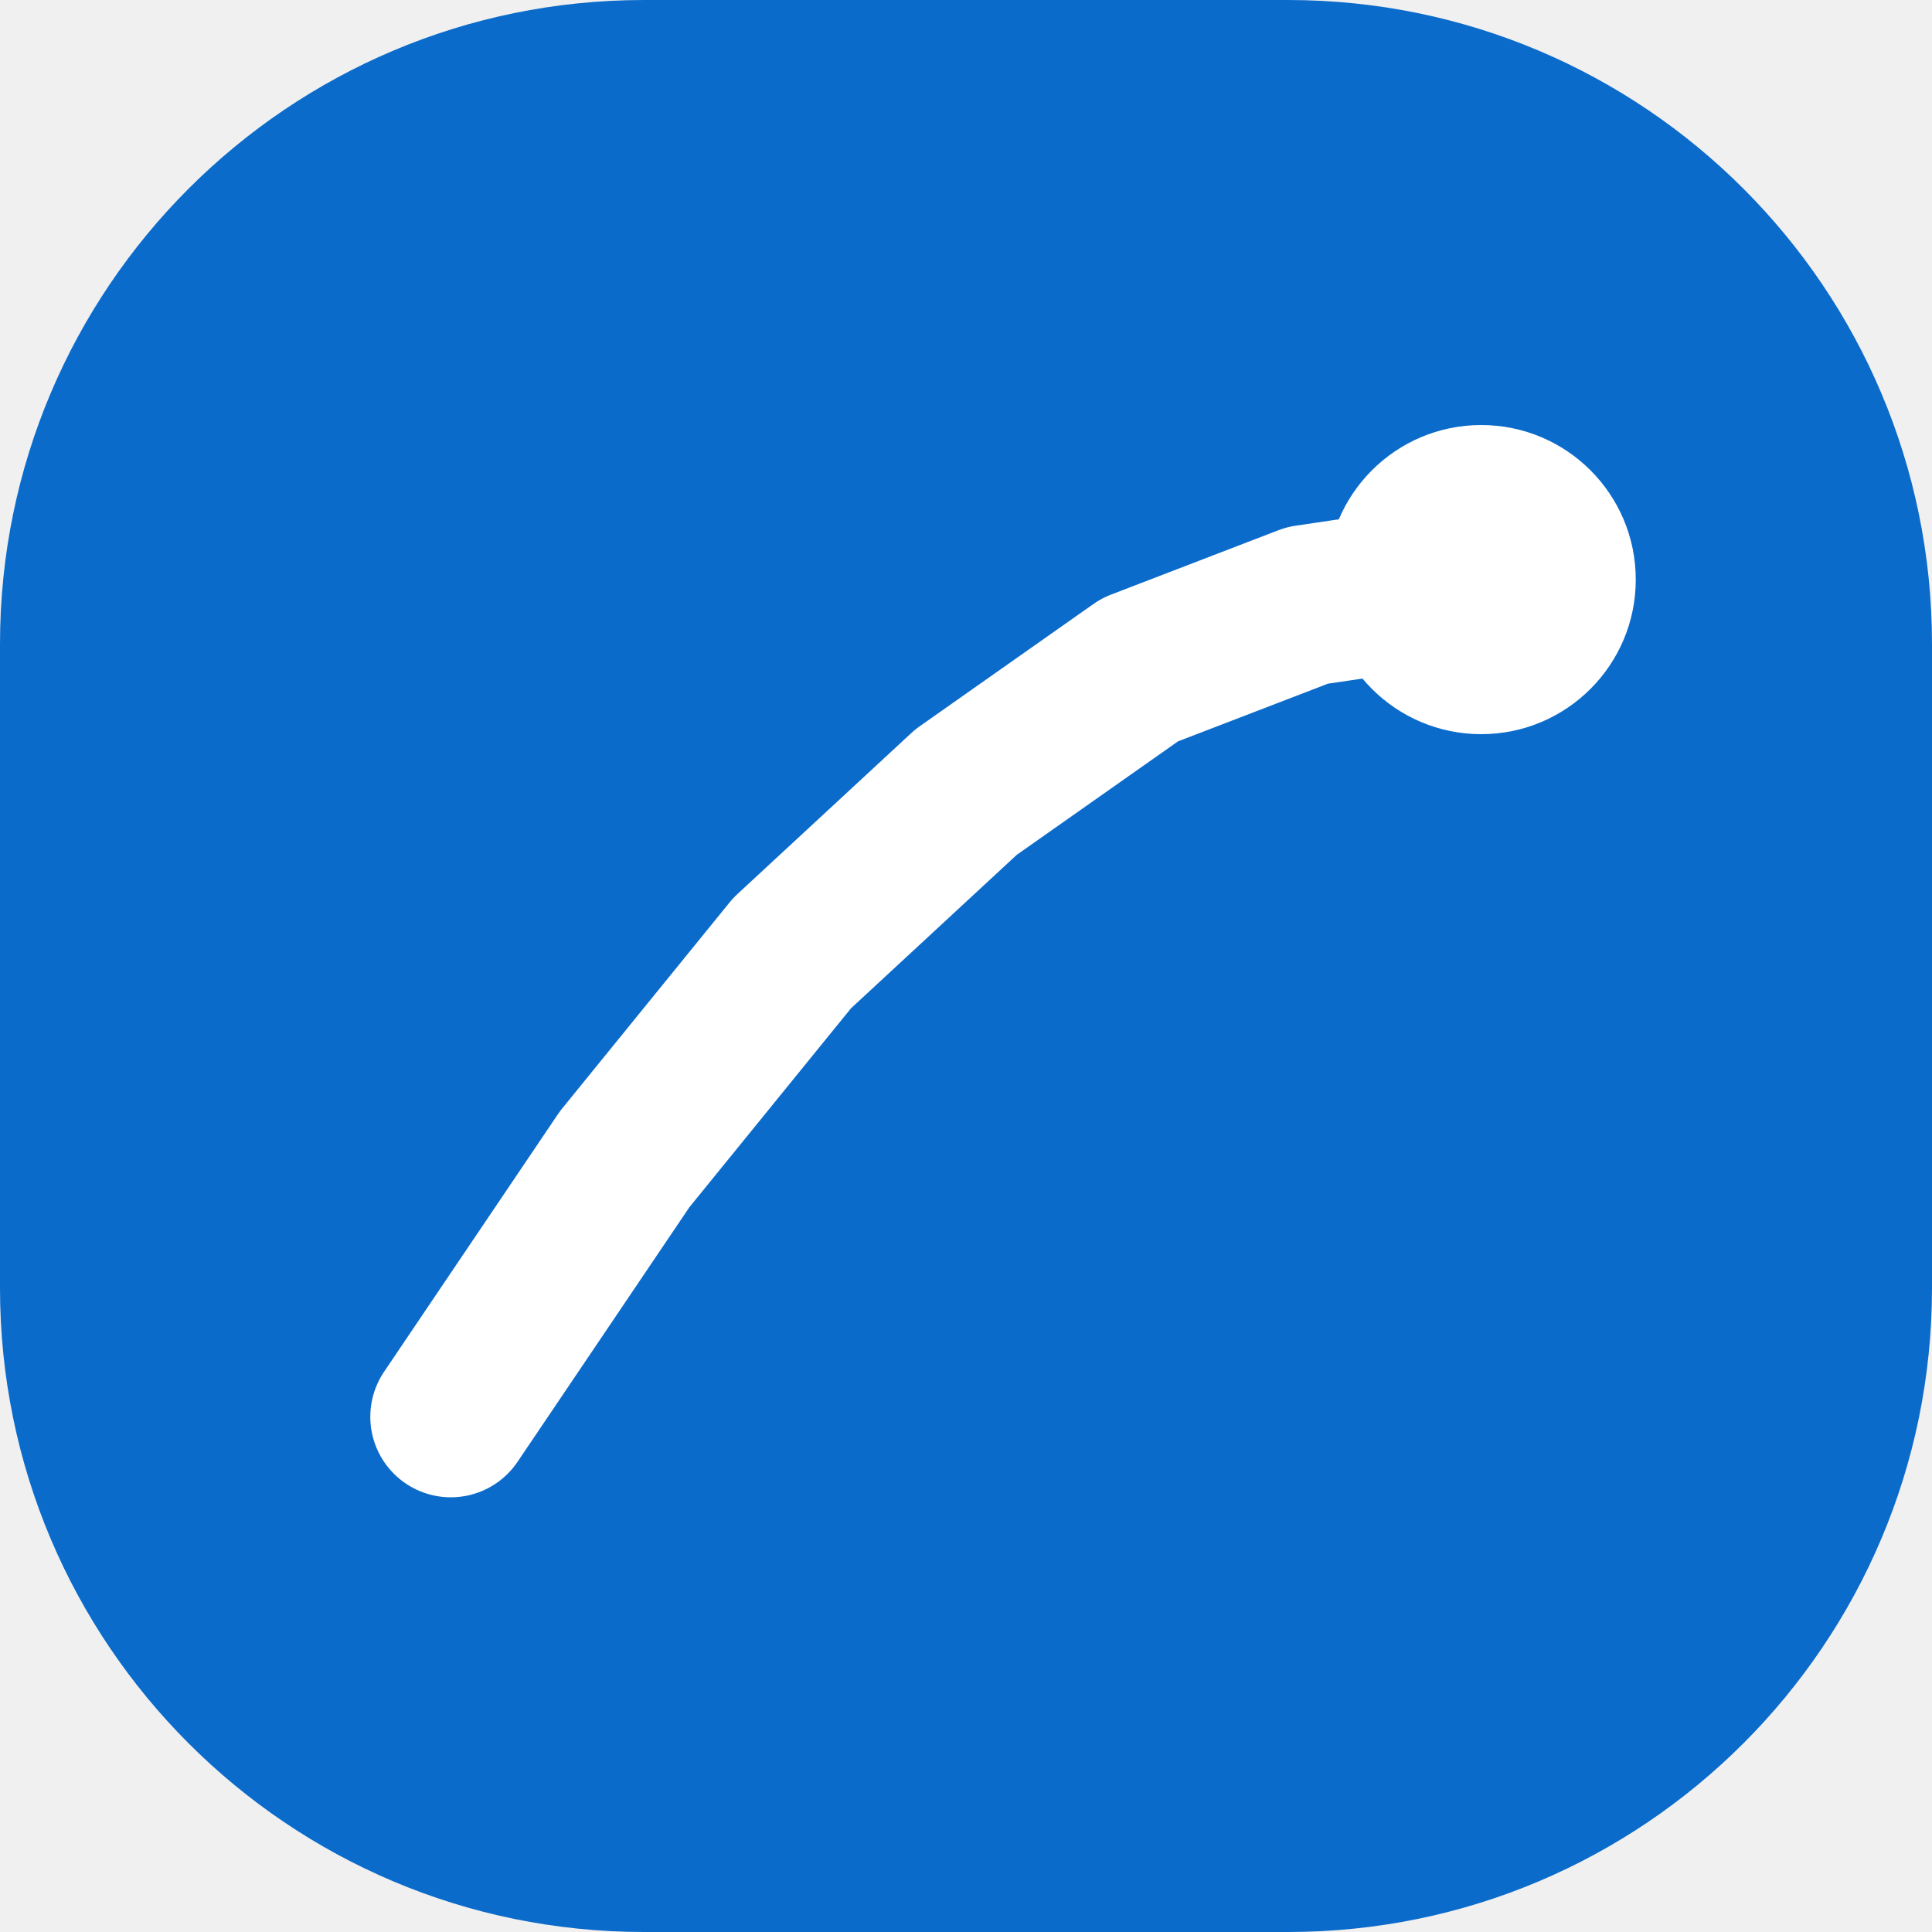
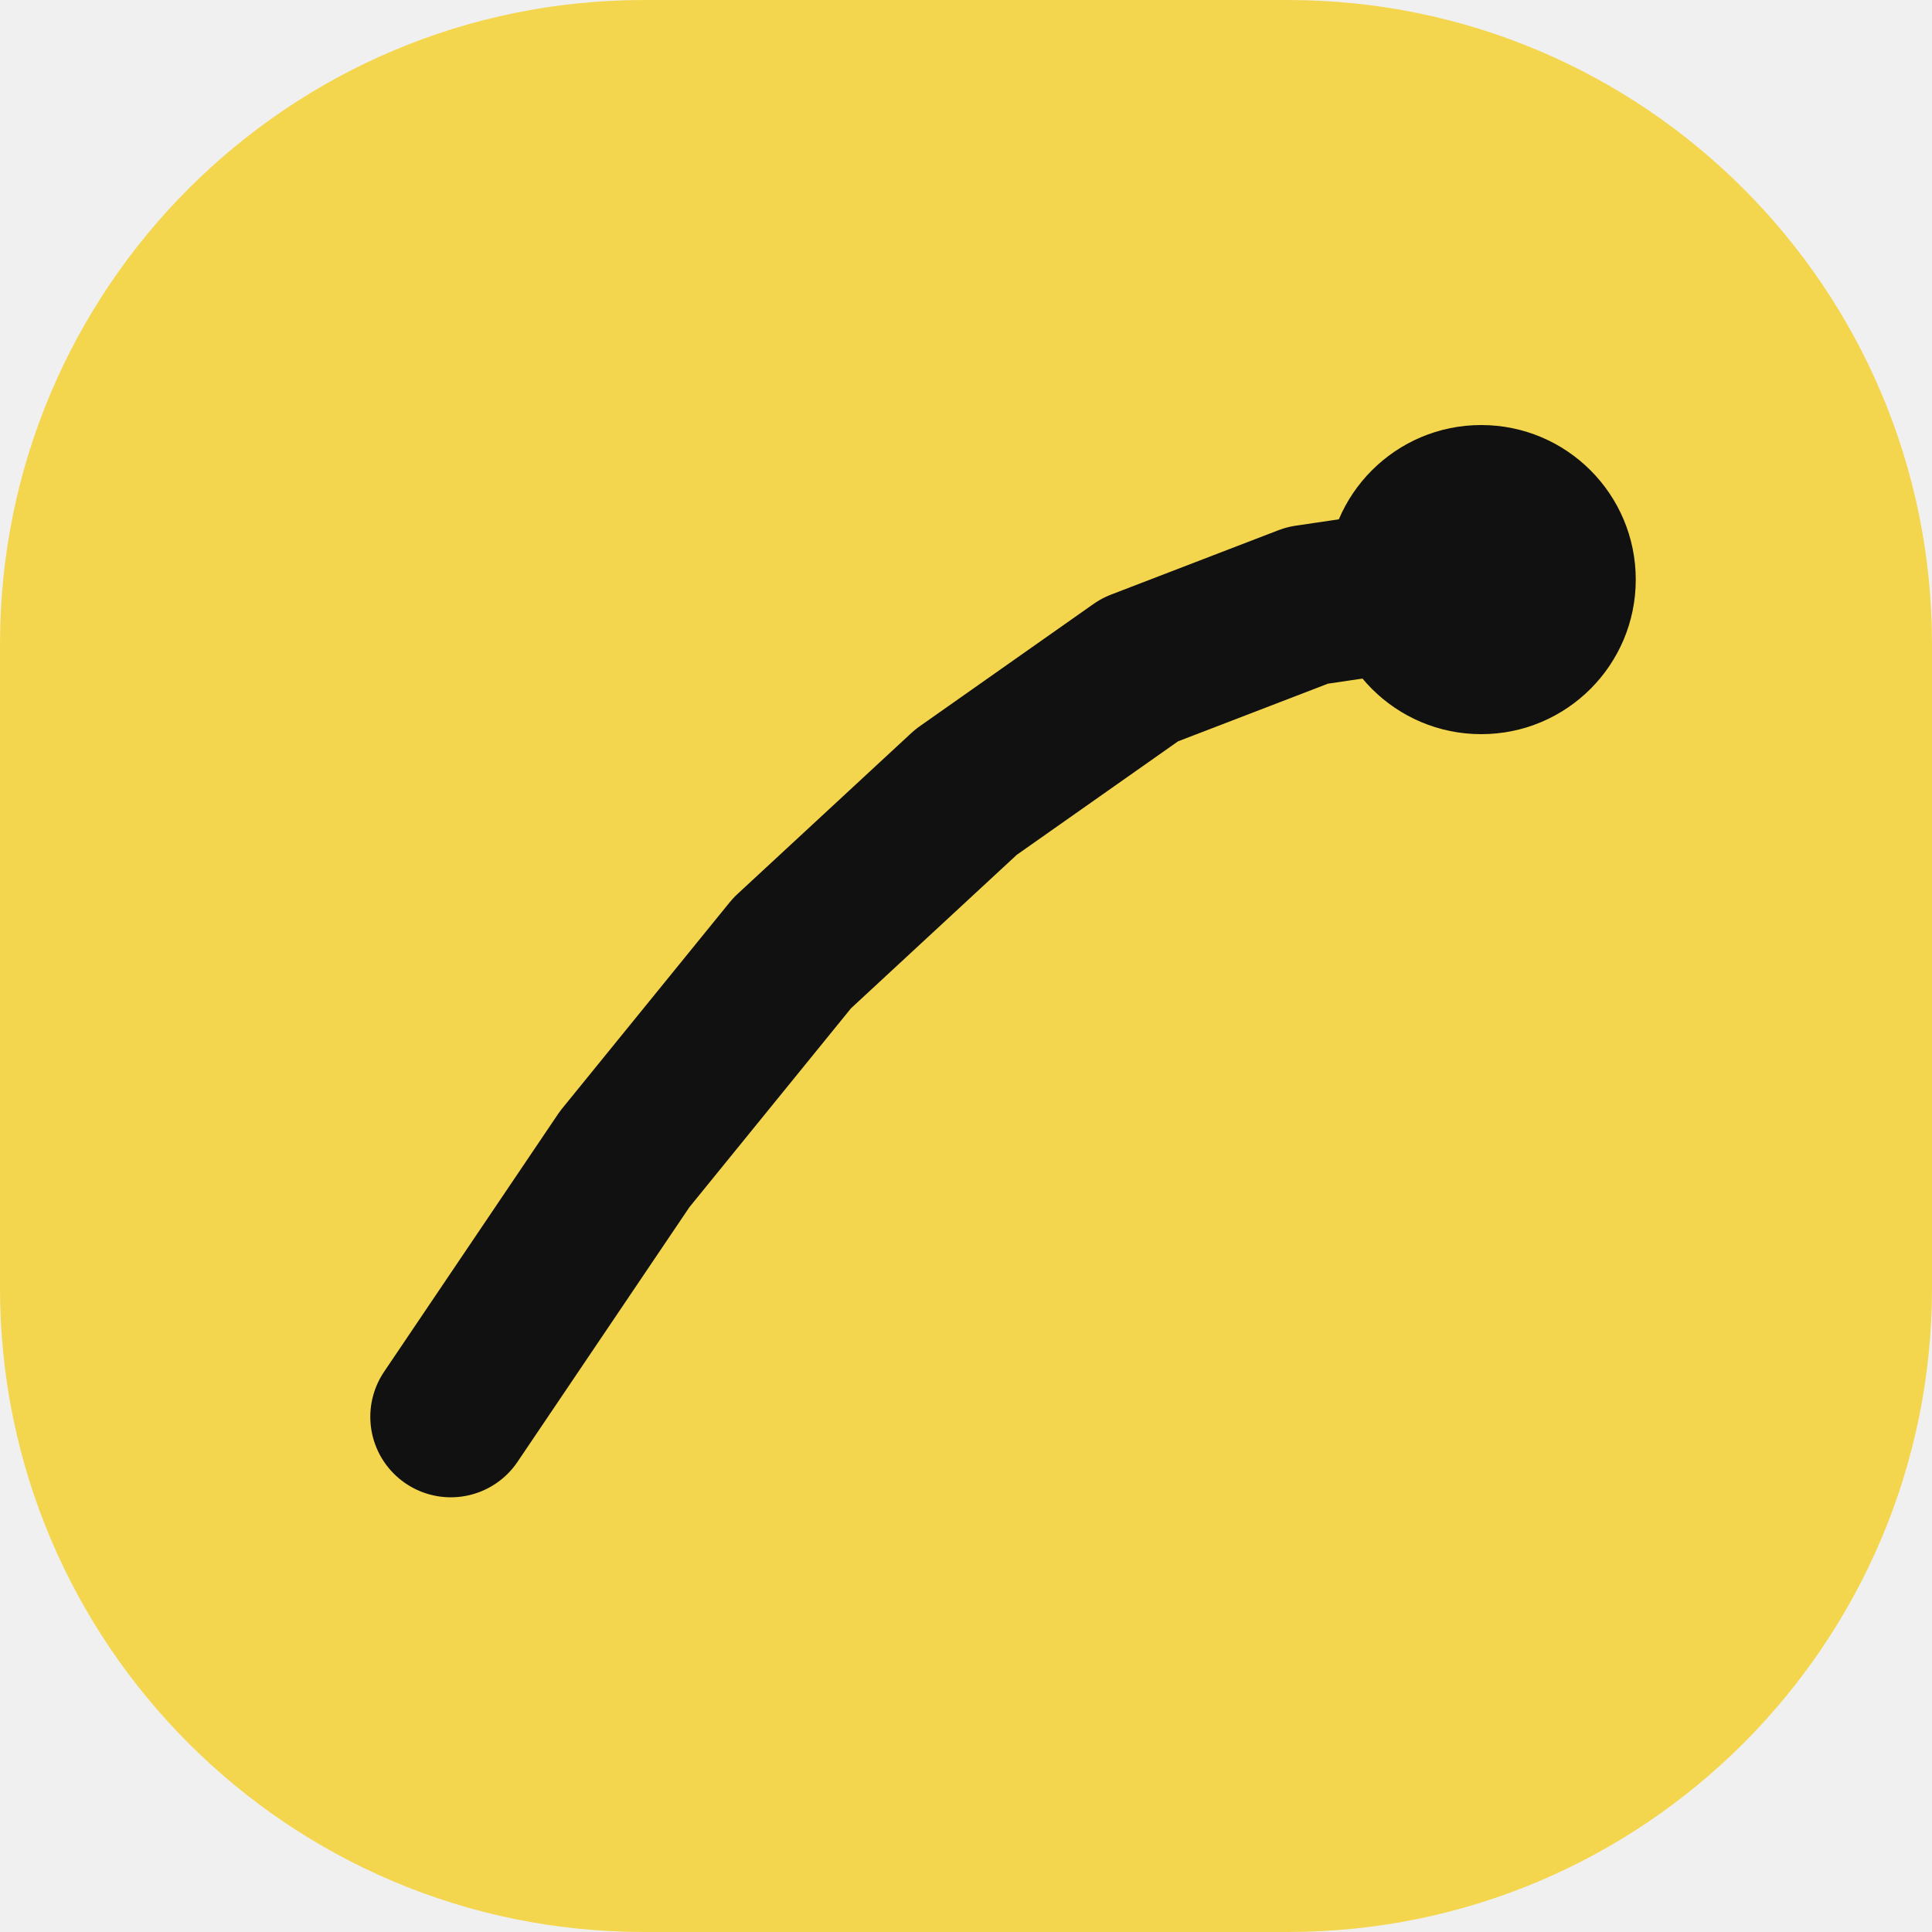
<svg xmlns="http://www.w3.org/2000/svg" width="30" height="30" viewBox="0 0 30 30">
-   <rect width="30" height="30" rx="10" fill="#0B6BCB" />
-   <polyline points="7.0,22.0 9.7,18.0 12.3,14.8 15.0,12.3 17.7,10.4 20.3,9.4 23.0,9.0" fill="none" stroke="#fff" stroke-width="2.5" stroke-linecap="round" stroke-linejoin="round" />
-   <circle cx="23" cy="9" r="2.4" fill="#fff" />
+   <rect width="30" height="30" rx="10" fill="#F4D64E" />
+   <polyline points="7.0,22.0 9.7,18.0 12.3,14.8 15.0,12.3 17.7,10.4 20.3,9.4 23.0,9.0" fill="none" stroke="#111111" stroke-width="2.5" stroke-linecap="round" stroke-linejoin="round" />
+   <circle cx="23" cy="9" r="2.4" fill="#111111" />
</svg>
